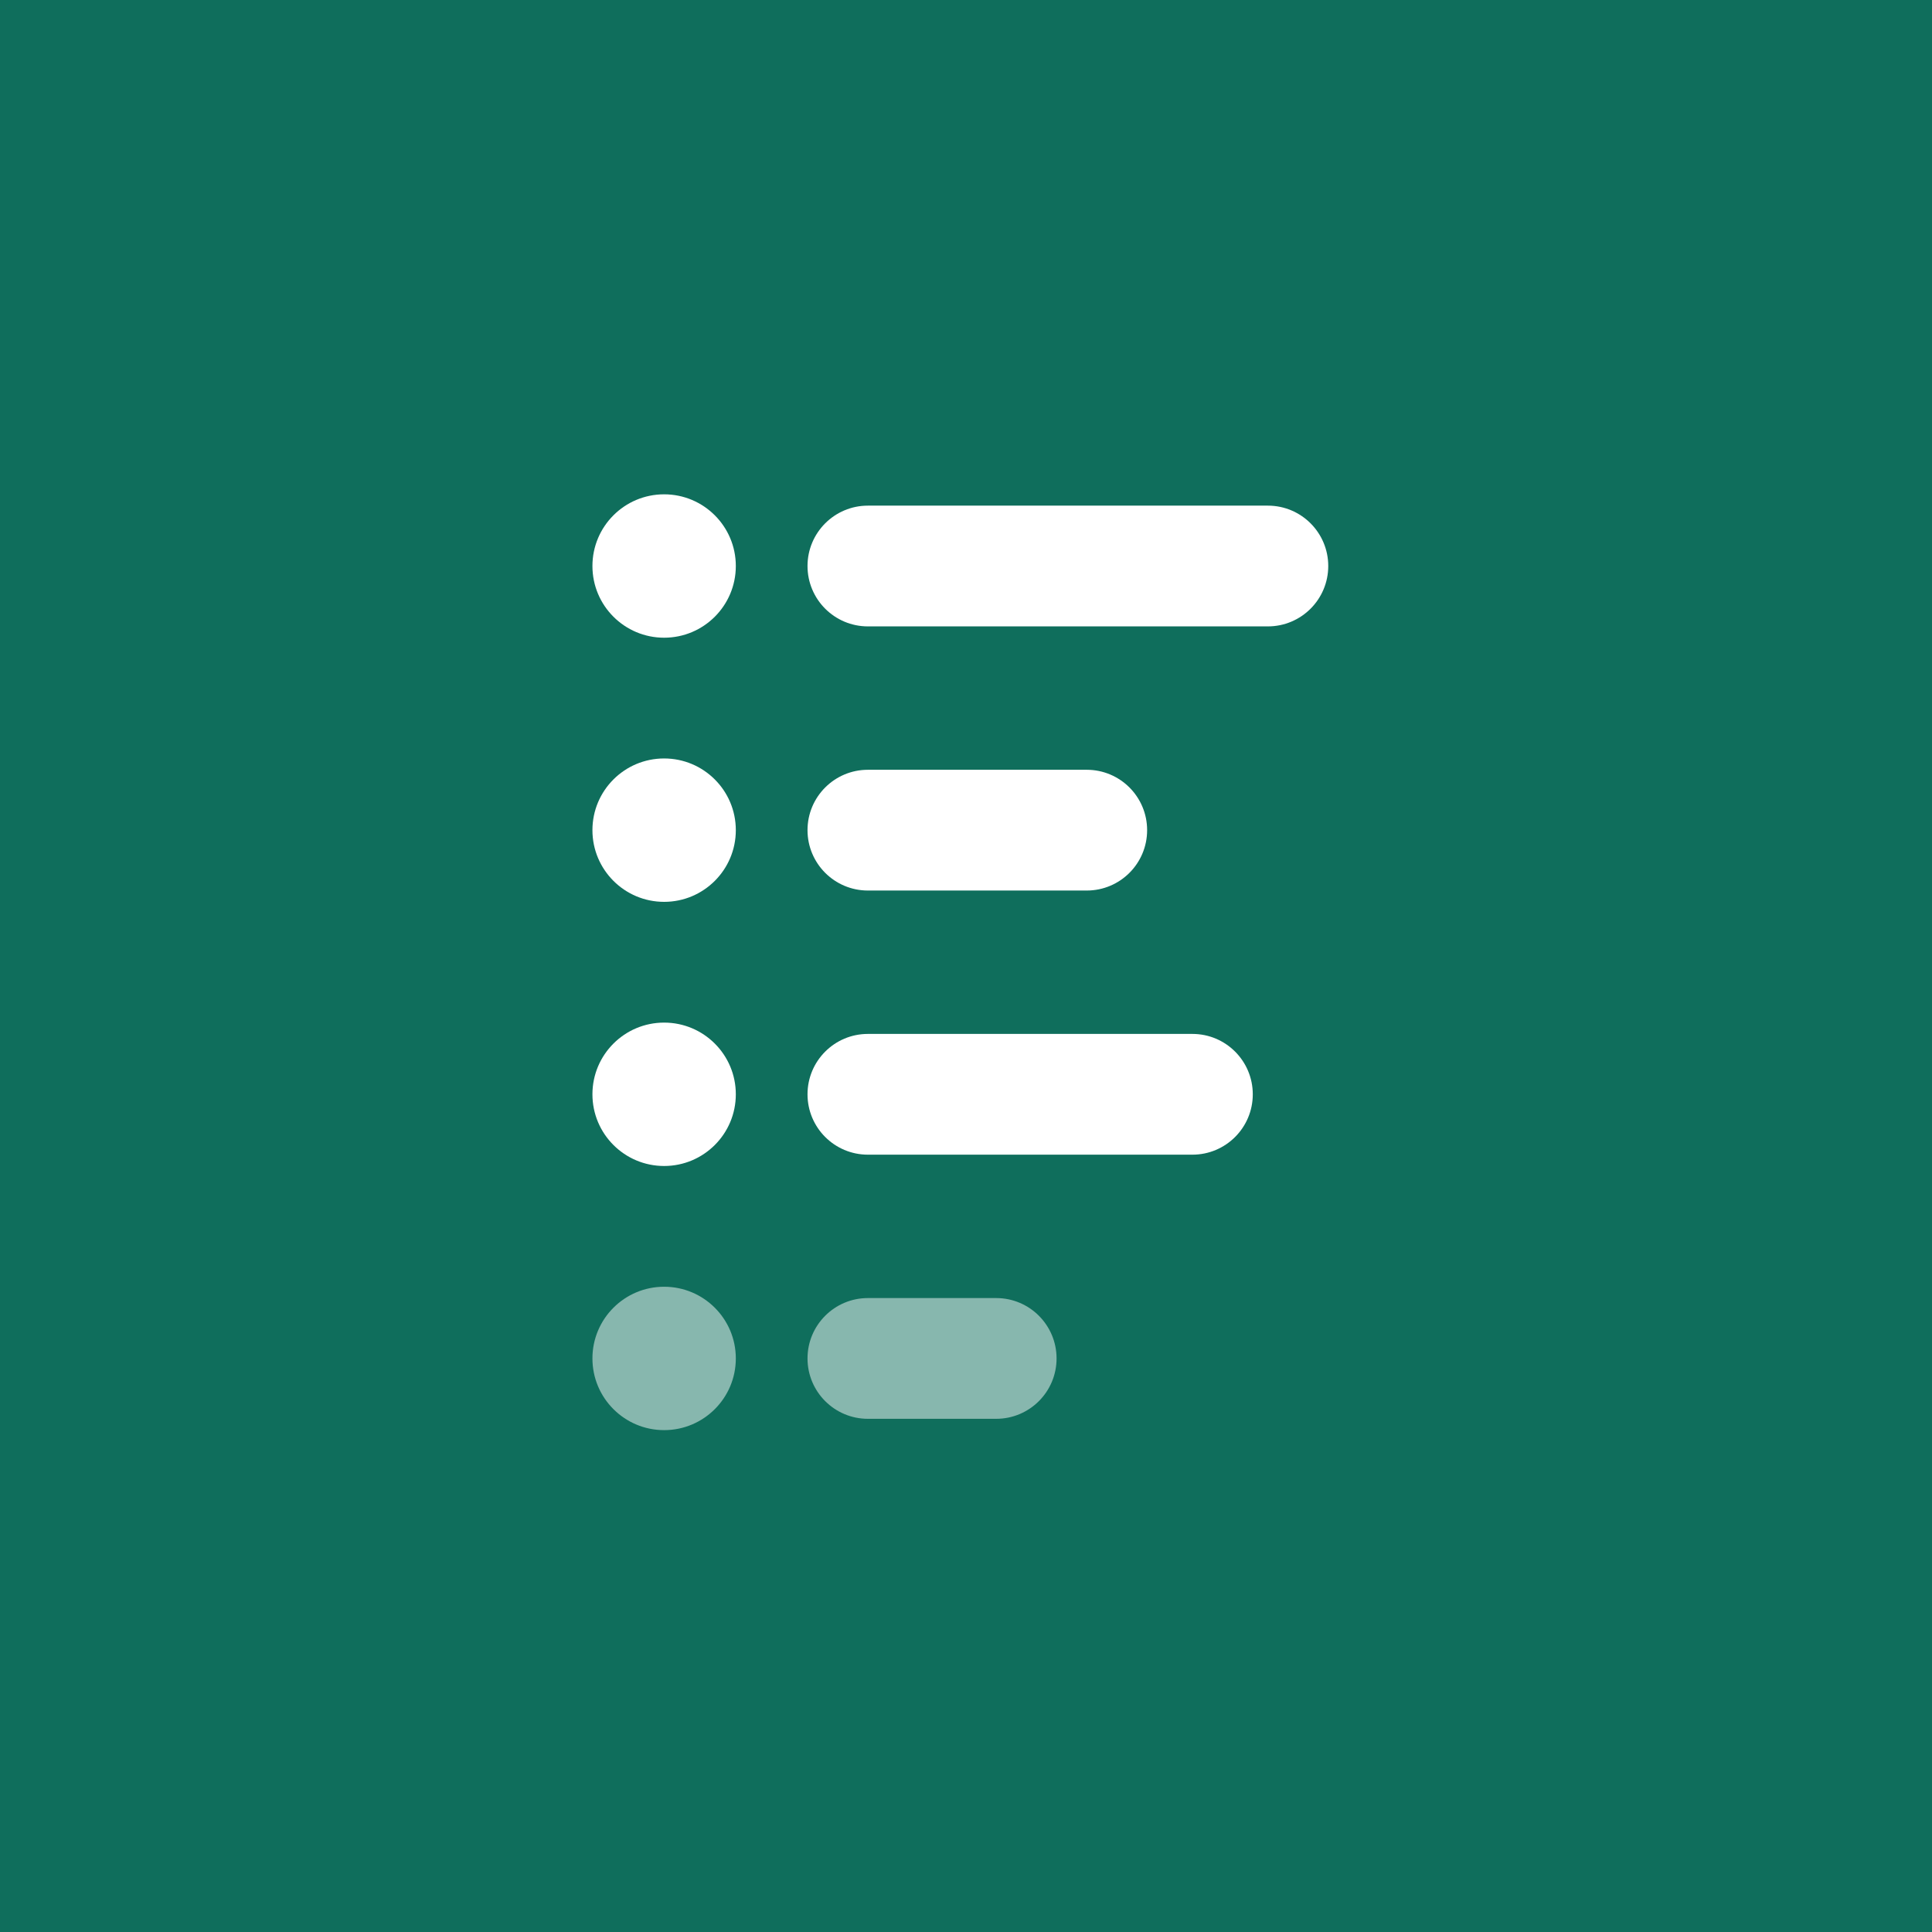
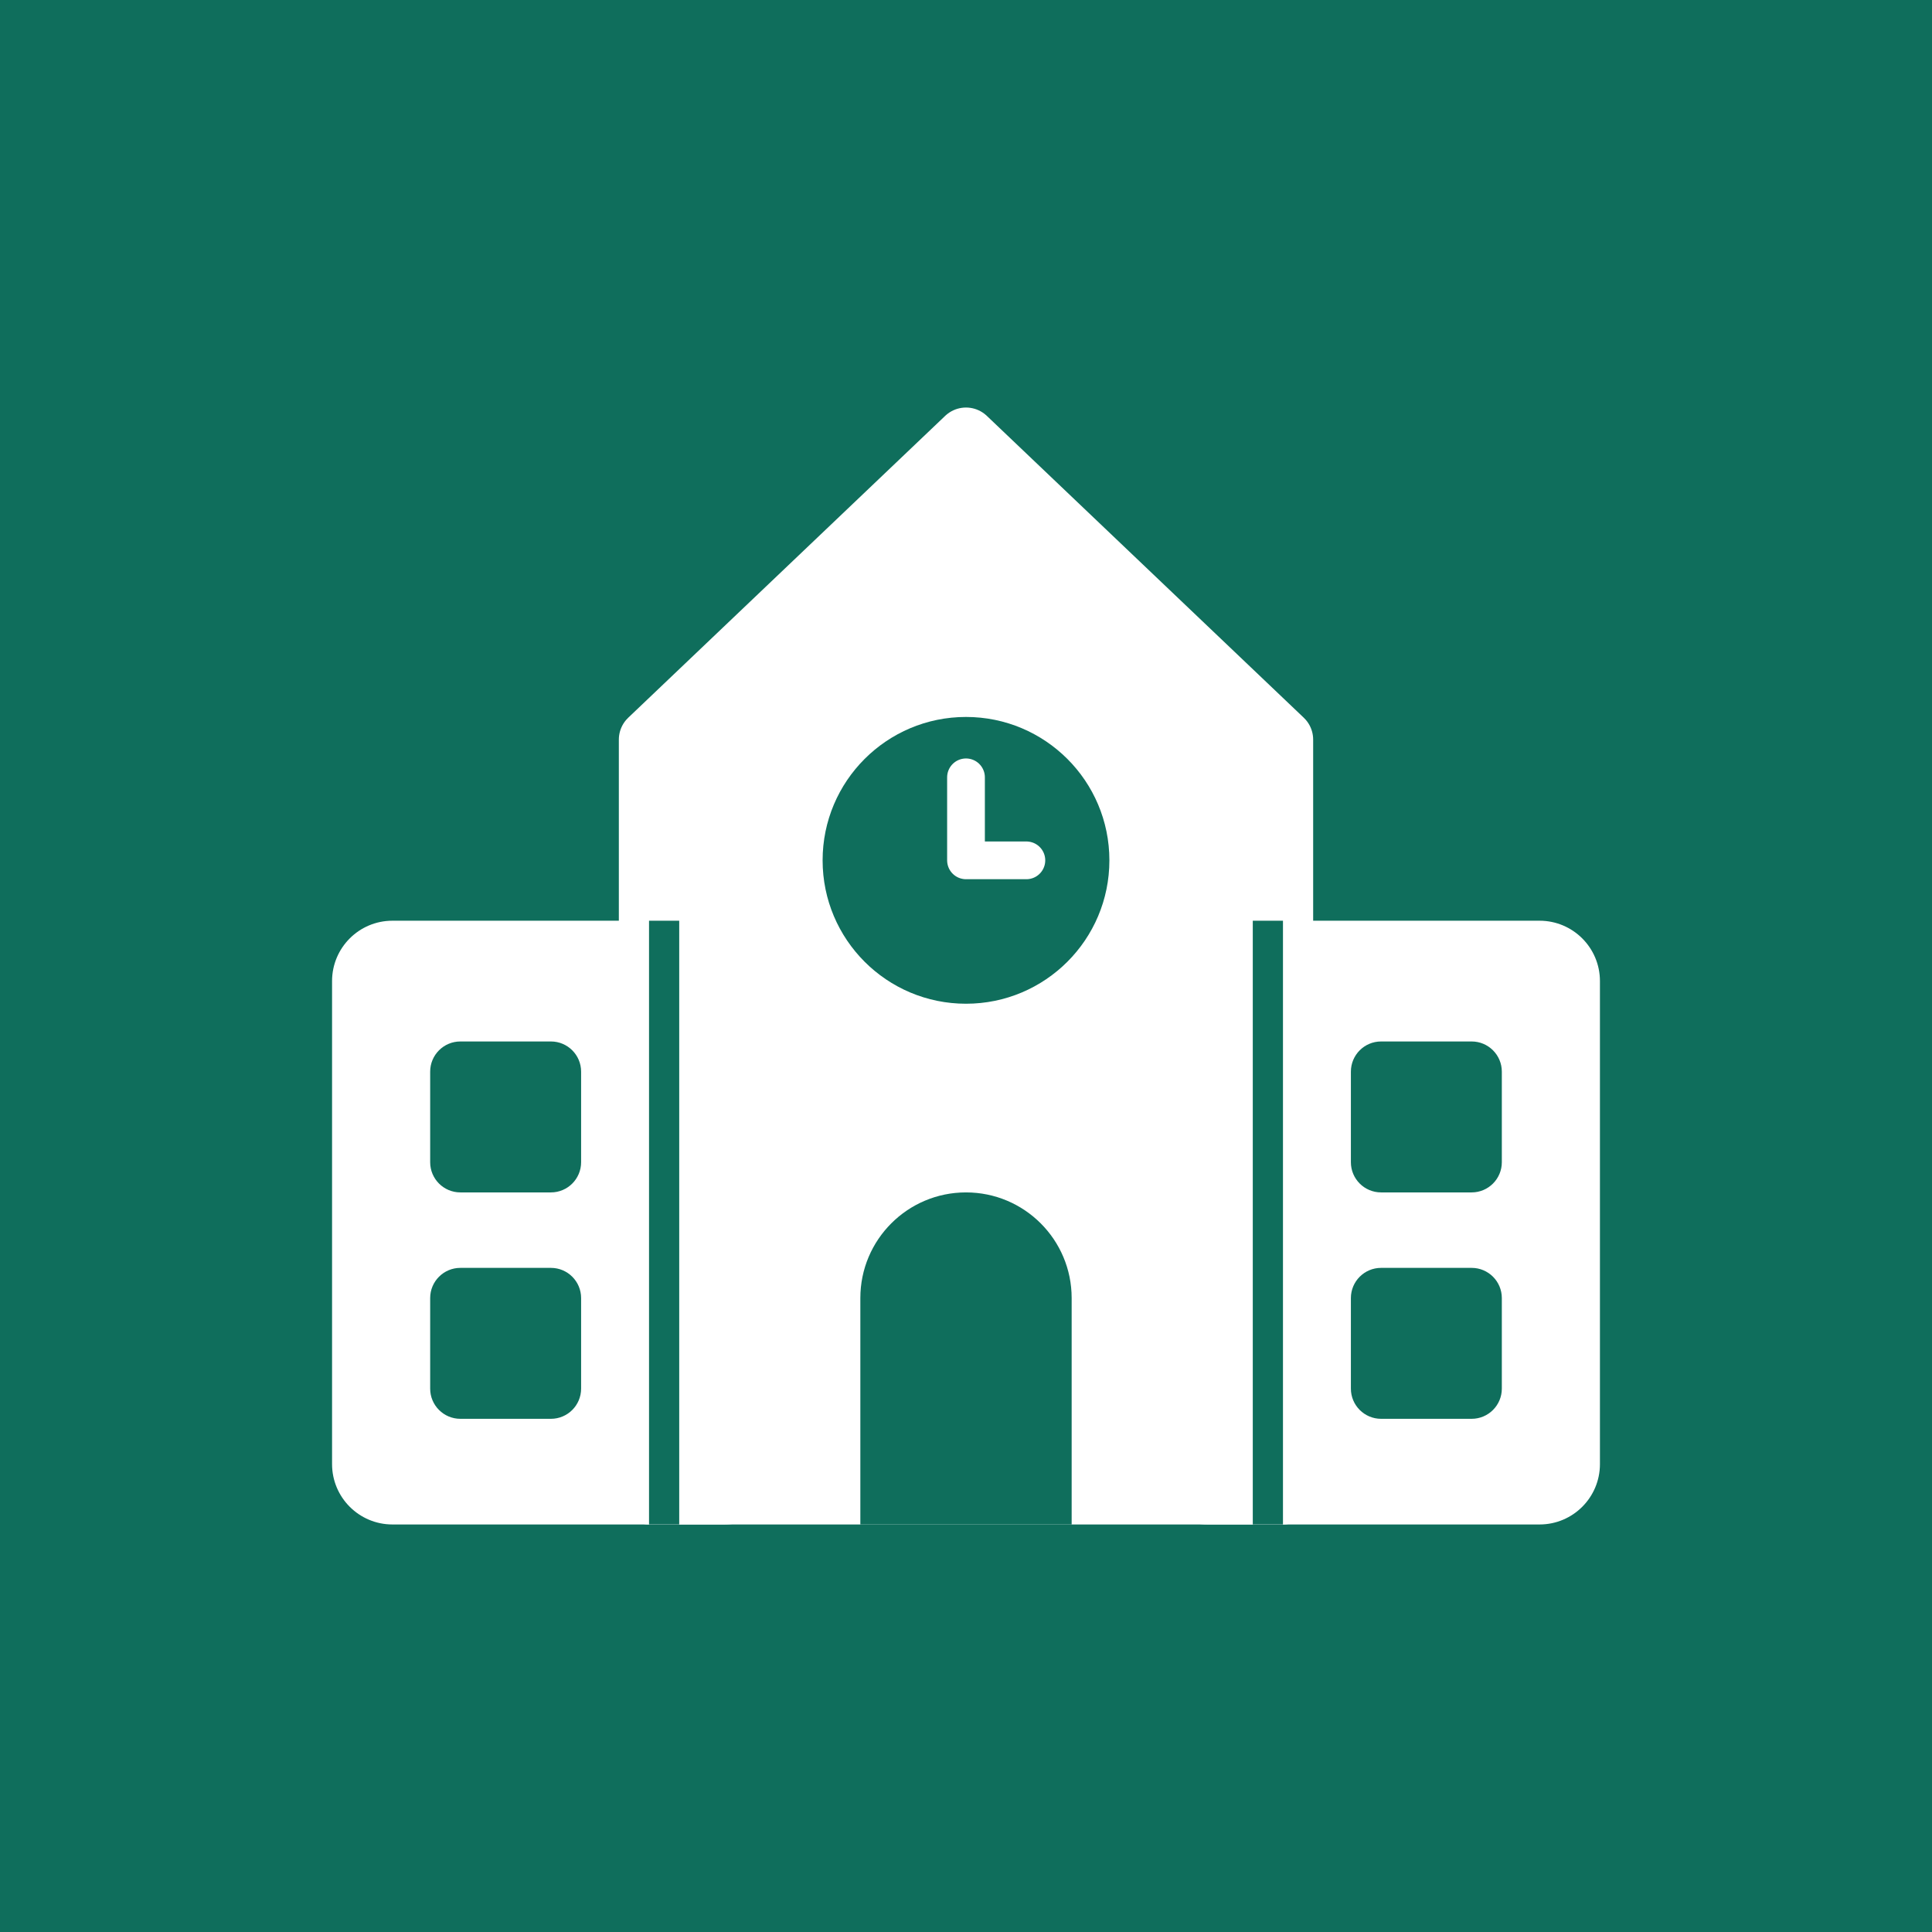
<svg xmlns="http://www.w3.org/2000/svg" width="512" height="512" viewBox="0 0 512 512">
  <rect width="512" height="512" fill="#0F6E5C" />
  <g fill="#ffffff">
-     <circle cx="176" cy="150" r="19" />
-     <rect x="214" y="134" width="138" height="32" rx="16" />
-     <circle cx="176" cy="220" r="19" />
-     <rect x="214" y="204" width="90" height="32" rx="16" />
-     <circle cx="176" cy="290" r="19" />
-     <rect x="214" y="274" width="118" height="32" rx="16" />
+     <path d="M256 116 340 196V396H172V196z" stroke="#ffffff" stroke-width="16" stroke-linejoin="round" />
+     <rect x="88" y="244" width="120" height="160" rx="16" />
+     <rect x="304" y="244" width="120" height="160" rx="16" />
  </g>
-   <g fill="#ffffff" fill-opacity="0.5">
-     <circle cx="176" cy="360" r="19" />
-     <rect x="214" y="344" width="66" height="32" rx="16" />
+   <g fill="#0F6E5C">
+     <rect x="172" y="244" width="8" height="160" />
+     <rect x="332" y="244" width="8" height="160" />
+     <circle cx="256" cy="228" r="38" />
+     <path d="M228 404v-60a28 28 0 0 1 56 0v60z" />
+     <rect x="114" y="276" width="40" height="40" rx="8" />
+     <rect x="114" y="336" width="40" height="40" rx="8" />
+     <rect x="358" y="276" width="40" height="40" rx="8" />
+     <rect x="358" y="336" width="40" height="40" rx="8" />
  </g>
+   <path d="M256 206v22h16" fill="none" stroke="#ffffff" stroke-width="10" stroke-linecap="round" stroke-linejoin="round" />
</svg>
